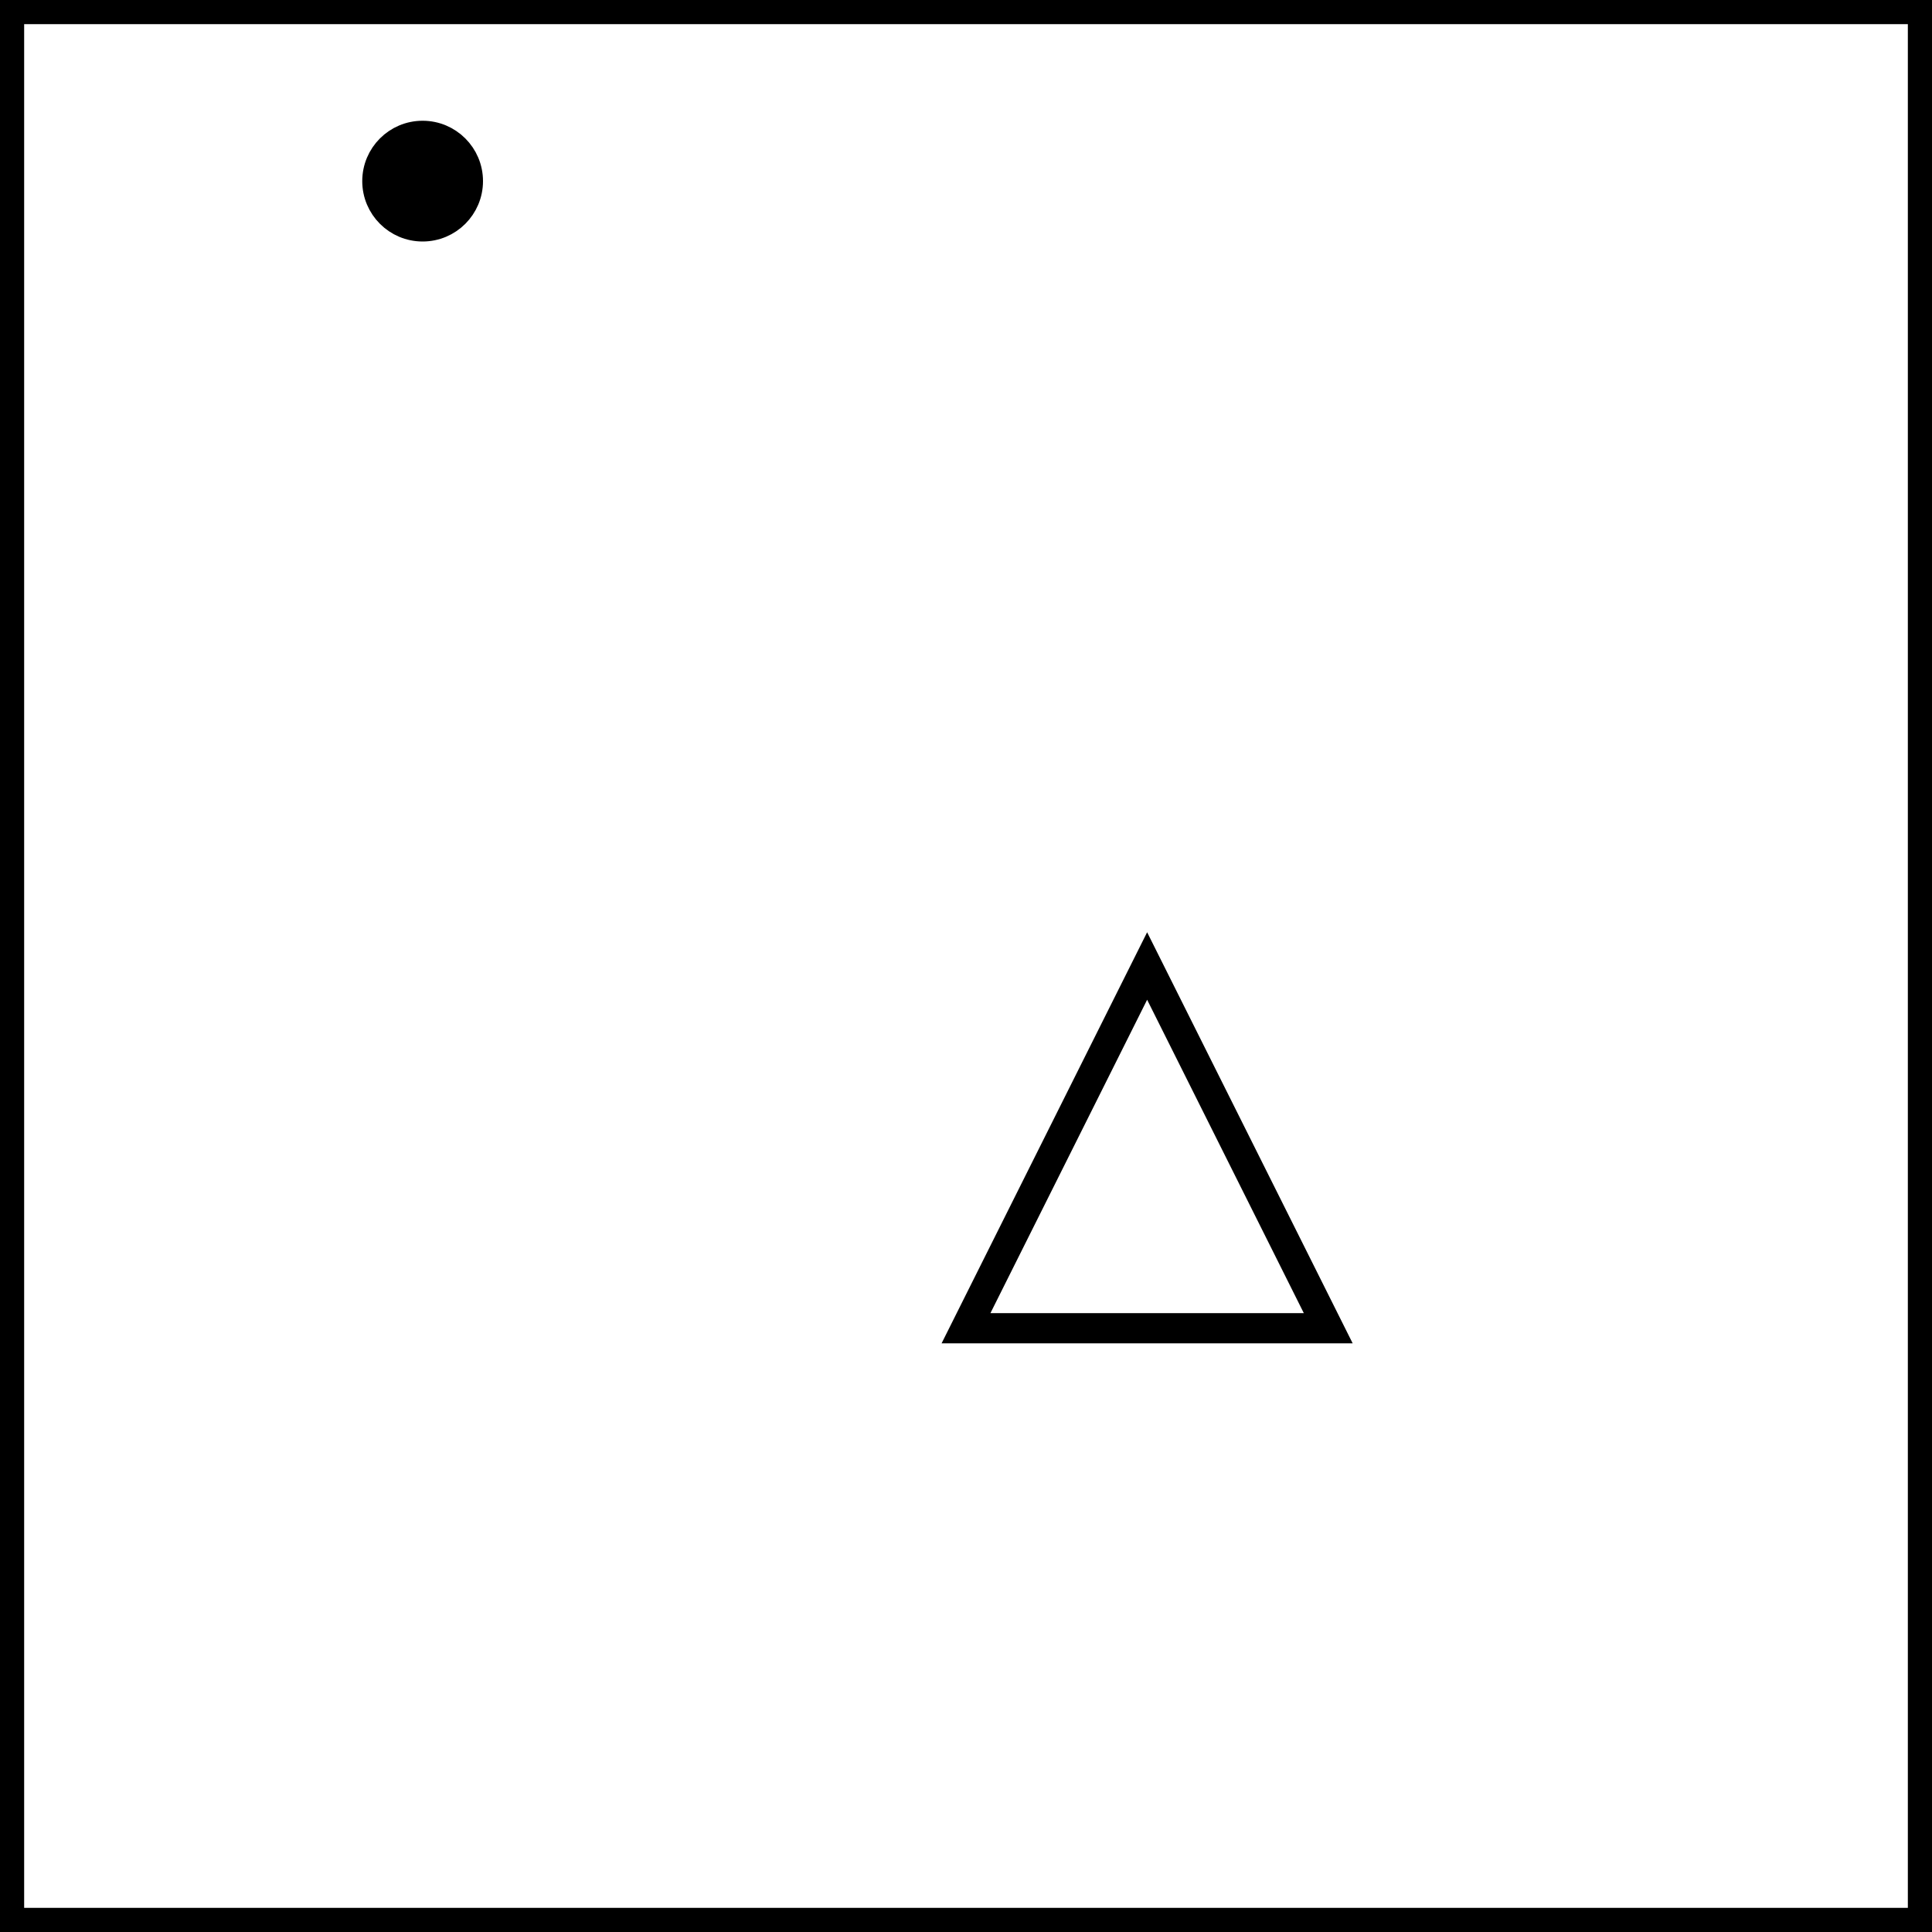
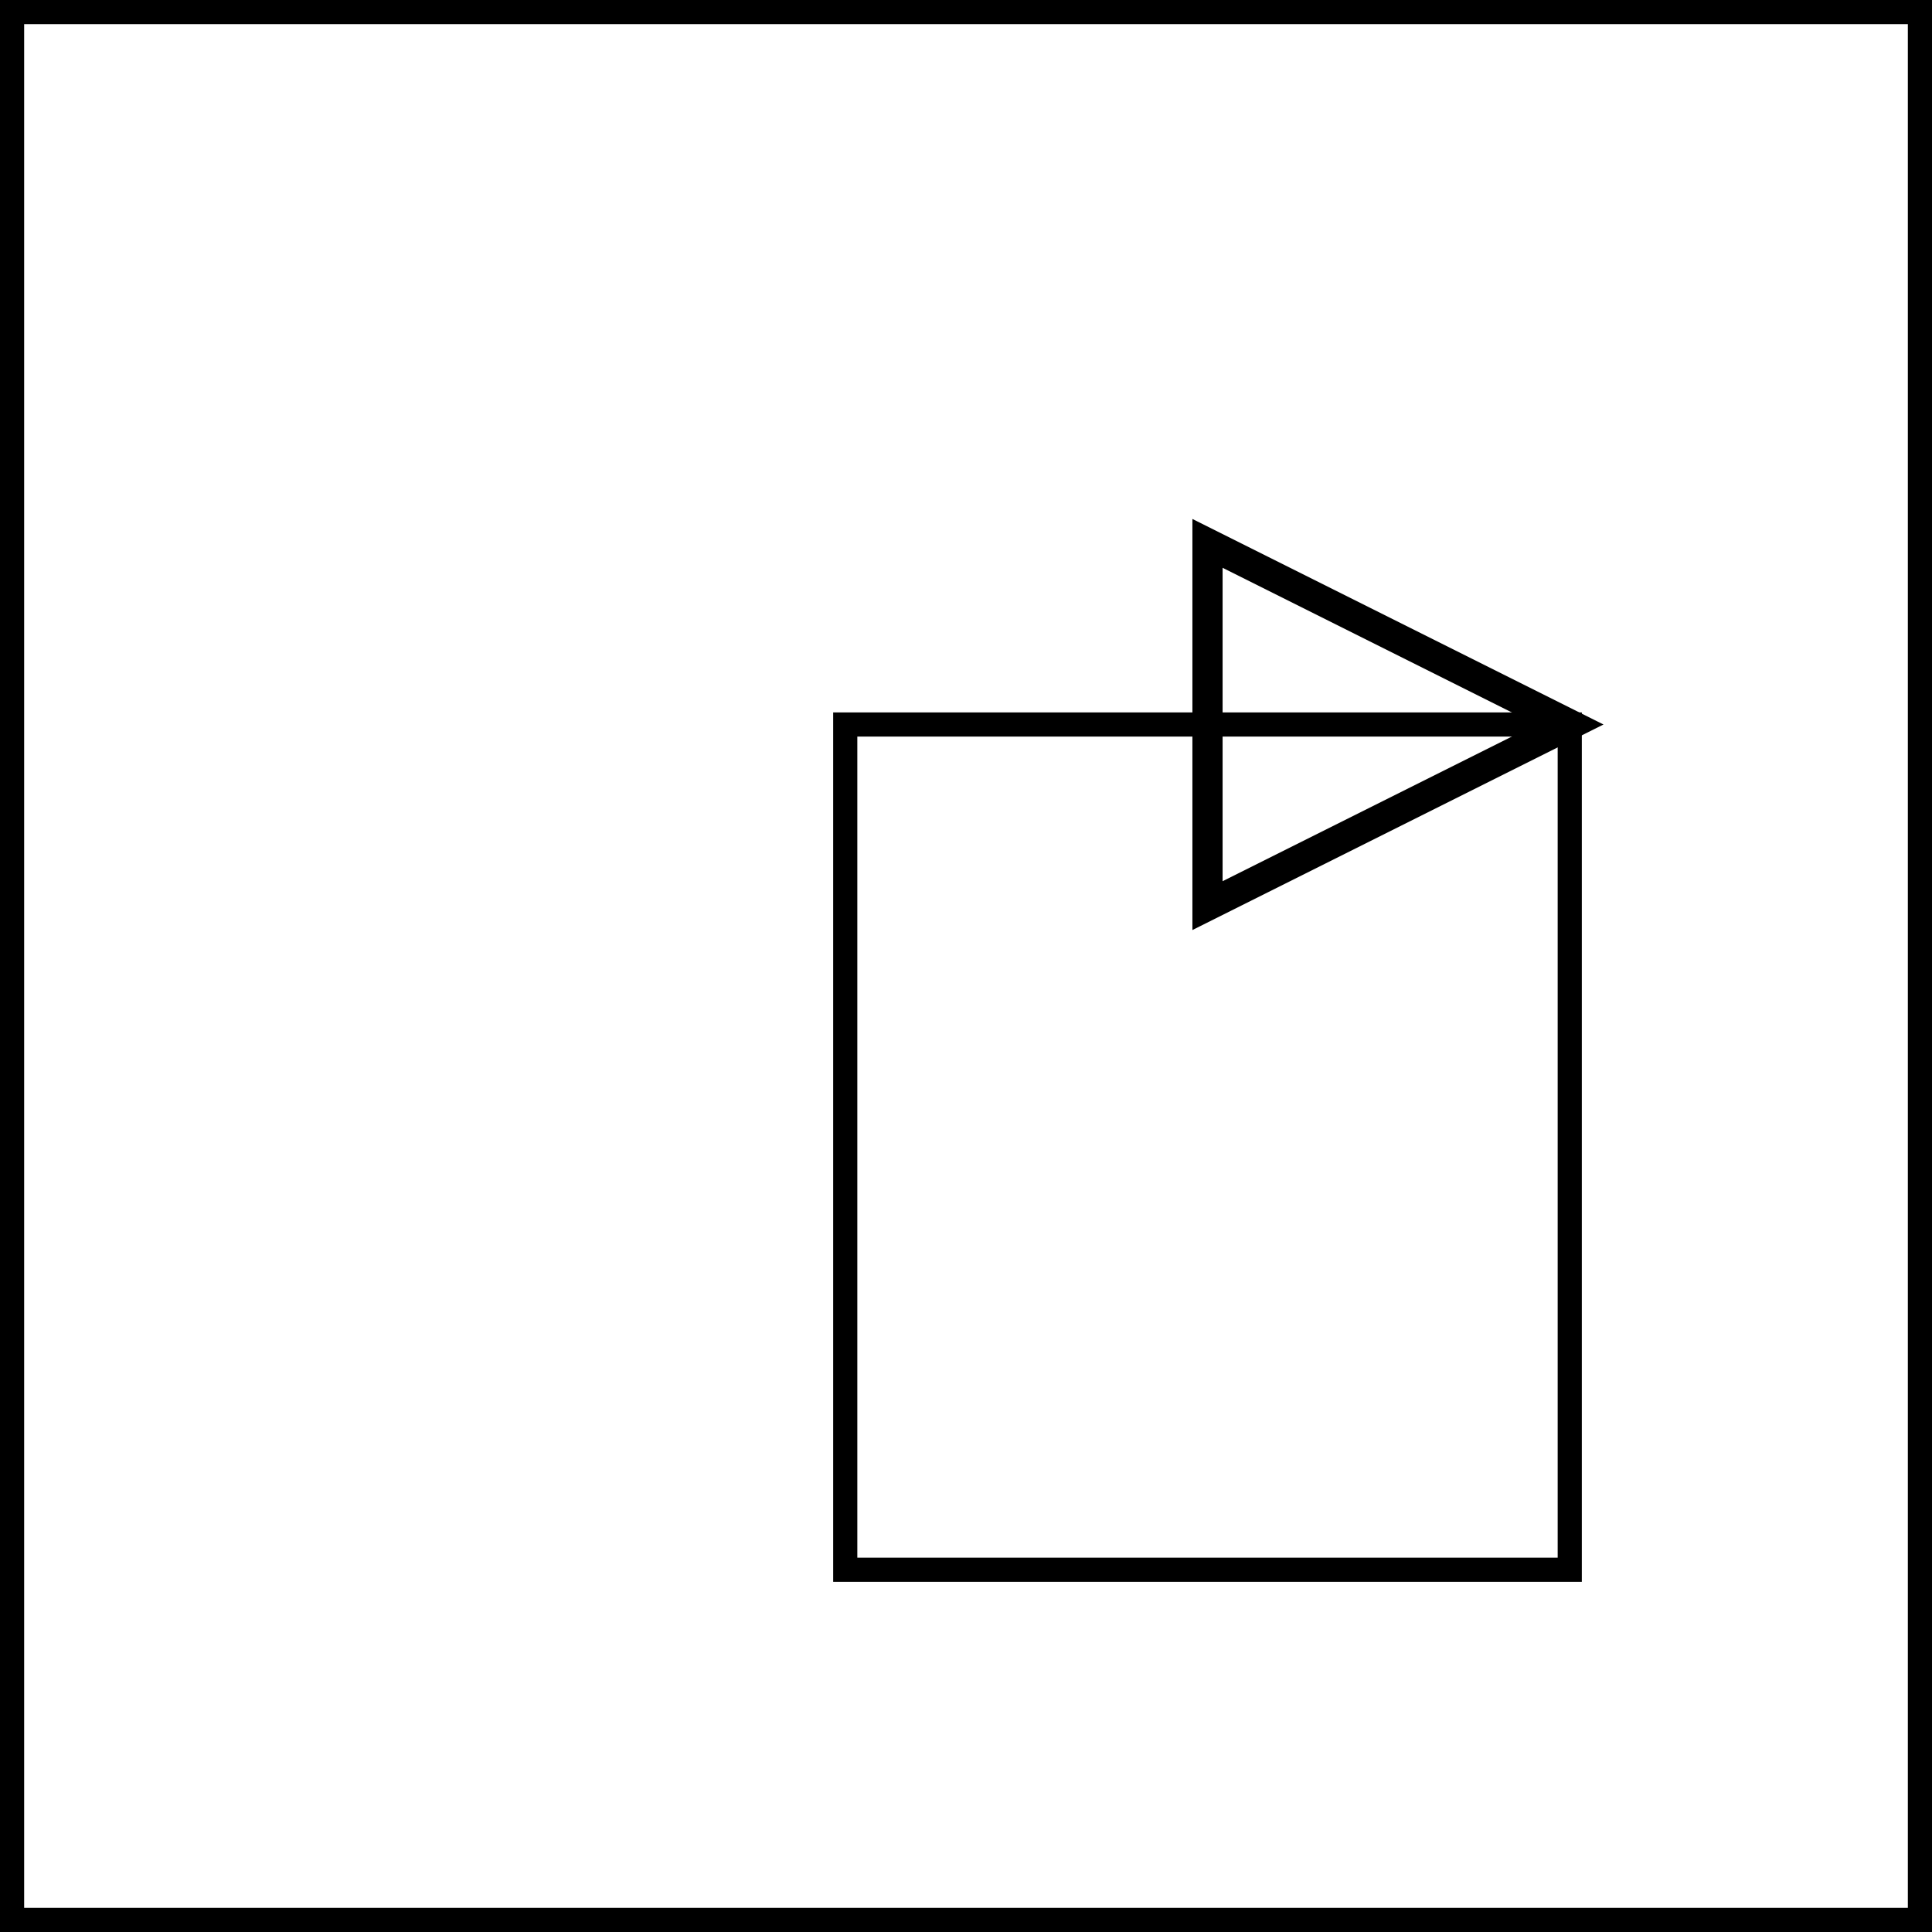
<svg xmlns="http://www.w3.org/2000/svg" viewBox="0 0 160 160">
  <rect x="1" y="1" width="158" height="158" fill="white" stroke="black" stroke-width="2" />
-   <polygon points="80.0,110.0 110.0,110.0 95.0,80.0" fill="none" stroke="black" stroke-width="2.5" />
-   <circle cx="35" cy="15" r="4" fill="black" stroke="black" stroke-width="2" />
+   <polygon points="100.0,45.0 100.0,75.0 130.0,60.0" fill="none" stroke="black" stroke-width="2.5" />
+   <rect x="70" y="60" width="60" height="70" fill="none" stroke="black" stroke-width="2" />
</svg>
